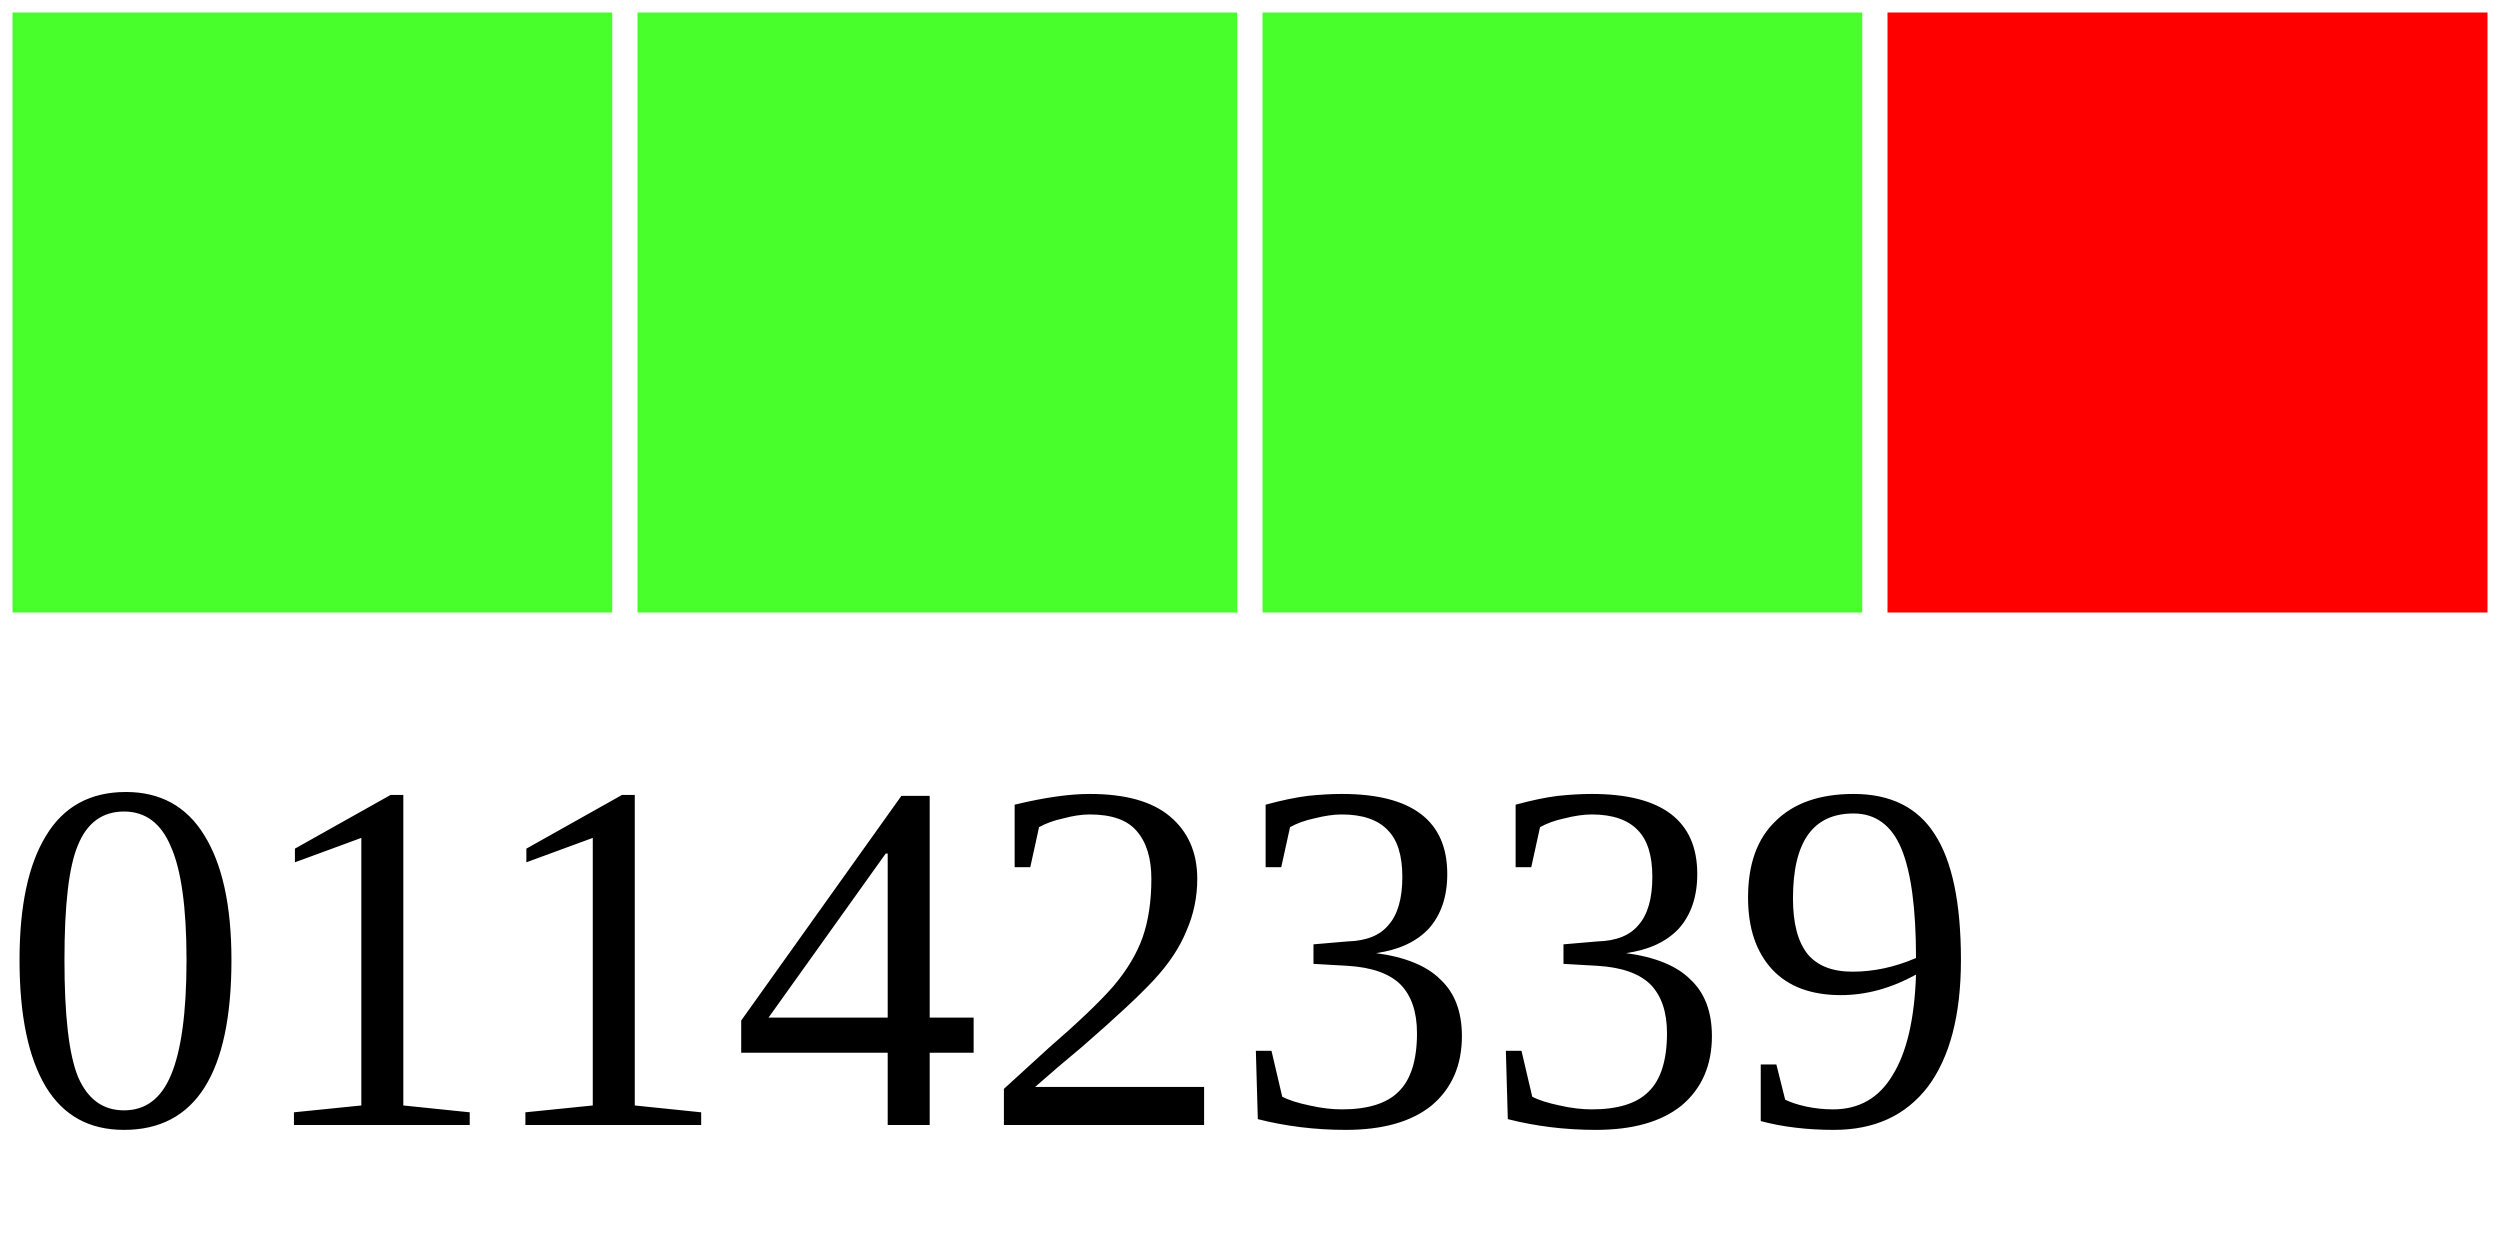
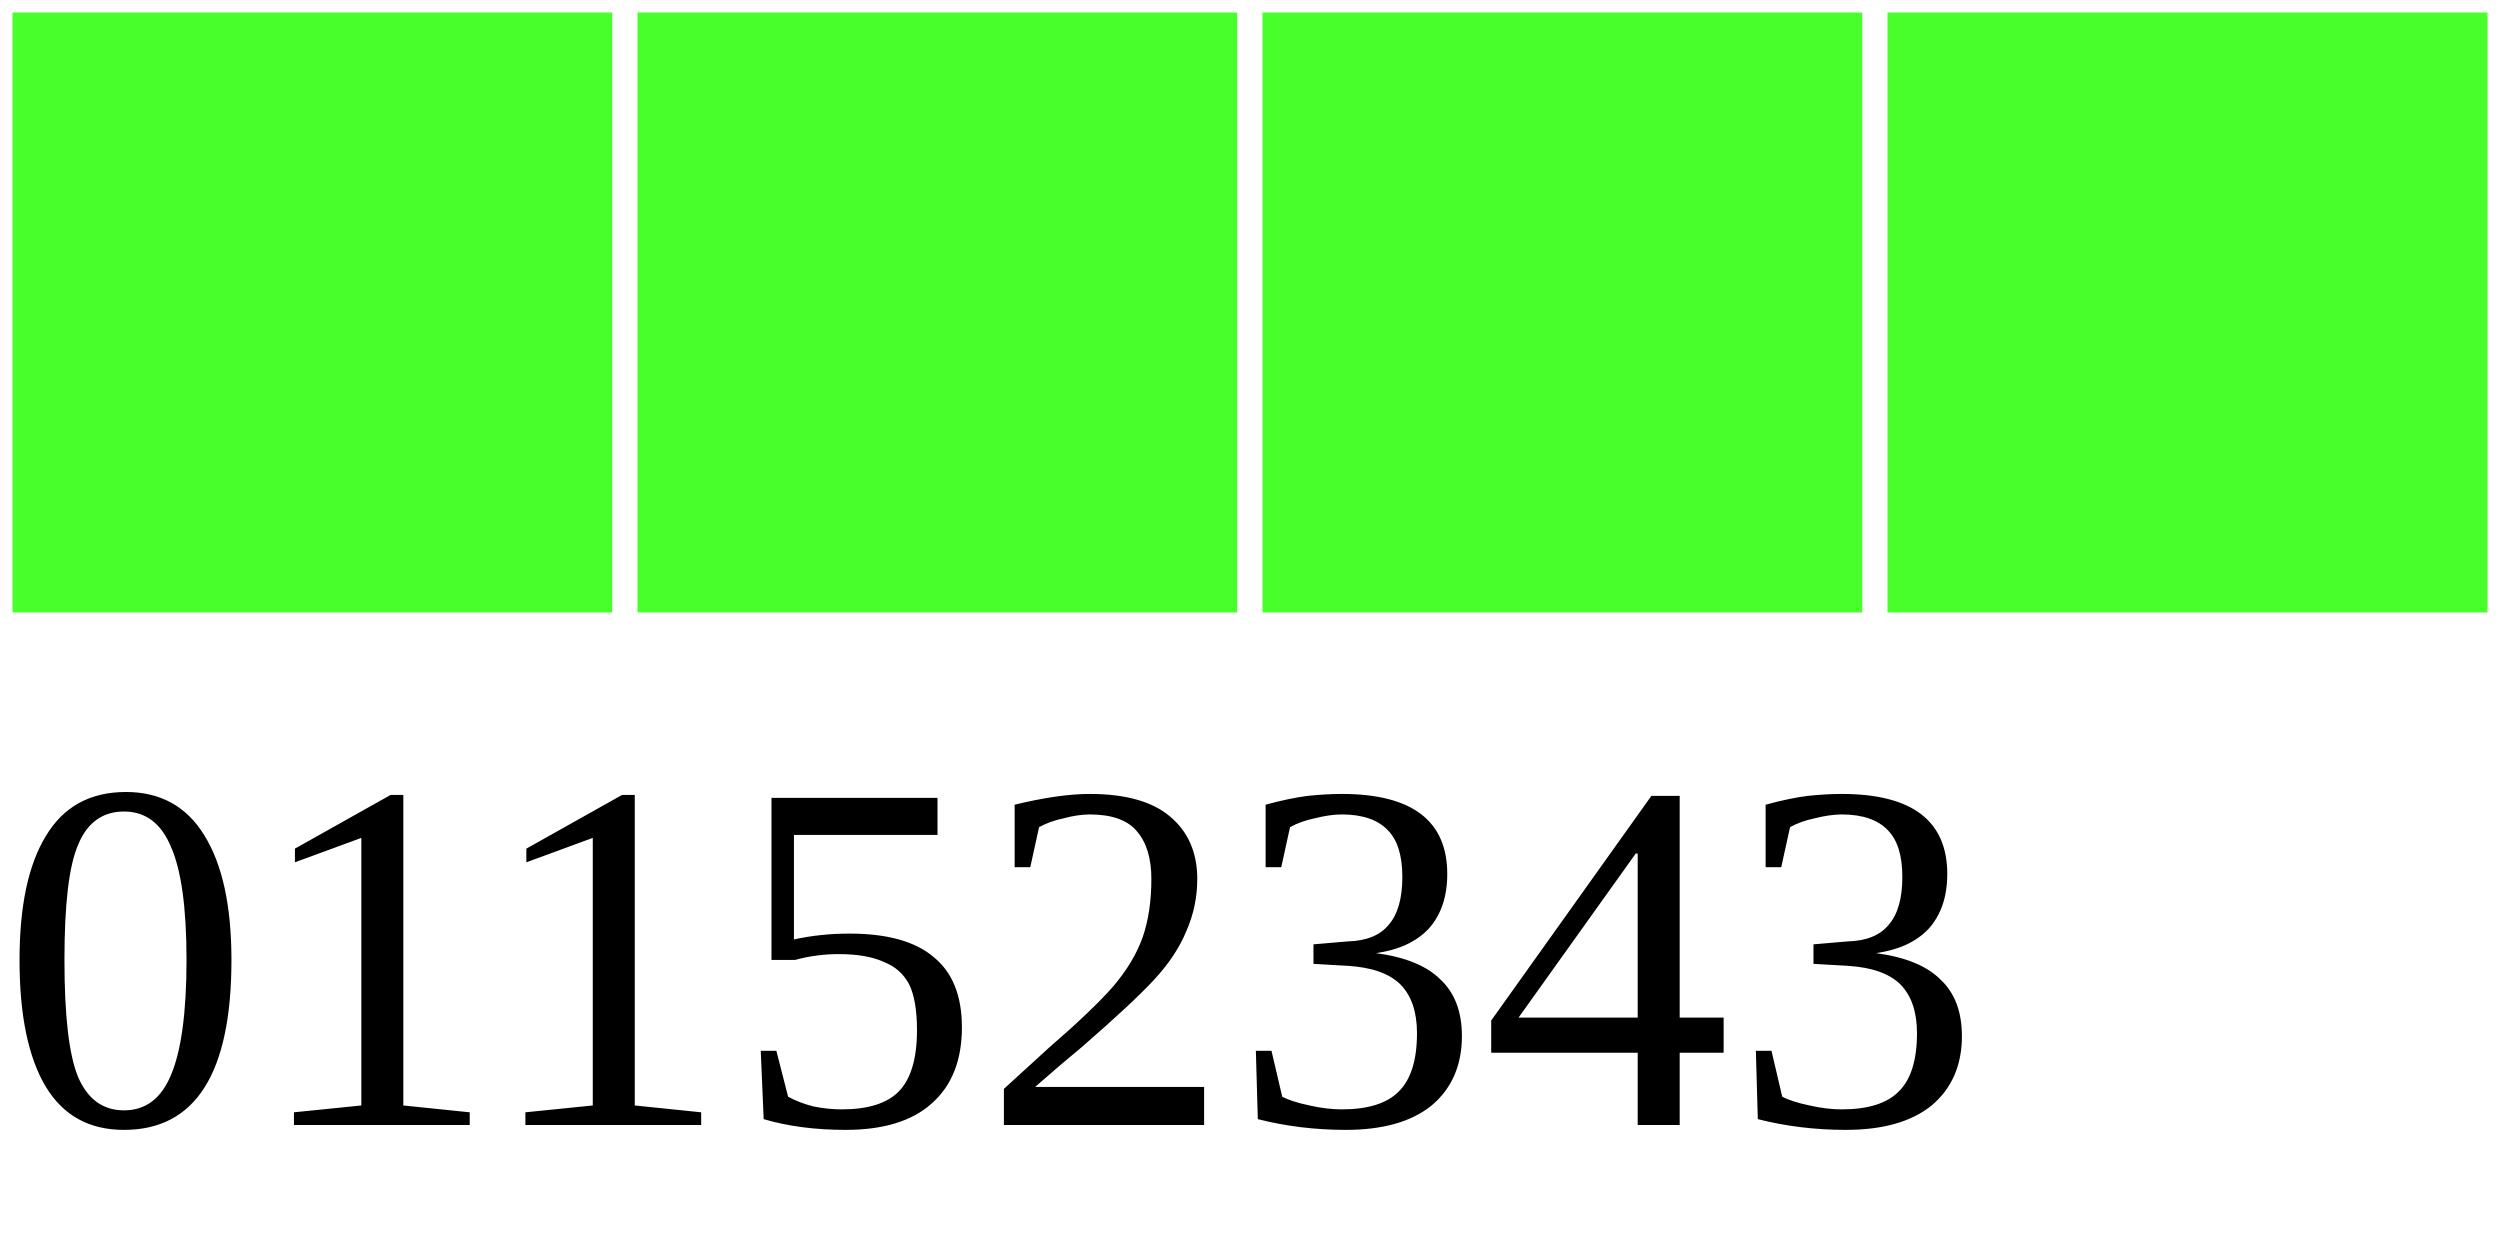
<svg xmlns="http://www.w3.org/2000/svg" width="40" height="20">
  <g>
    <rect width="10" height="10" style="fill:#48FF2C;stroke-width:0.4;stroke:rgb(255,255,255)" x="0" />
    <rect width="10" height="10" style="fill:#48FF2C;stroke-width:0.4;stroke:rgb(255,255,255)" x="10" />
    <rect width="10" height="10" style="fill:#48FF2C;stroke-width:0.4;stroke:rgb(255,255,255)" x="20" />
-     <rect width="10" height="10" style="fill:#FF0000;stroke-width:0.4;stroke:rgb(255,255,255)" x="30" />
-     <text x="0" y="18" fill="black" font-size="8">01142339</text>
+     <rect width="10" height="10" style="fill:#48FF2C;stroke-width:0.4;stroke:rgb(255,255,255)" x="30" />
+     <text x="0" y="18" fill="black" font-size="8">01152343</text>
  </g>
</svg>
